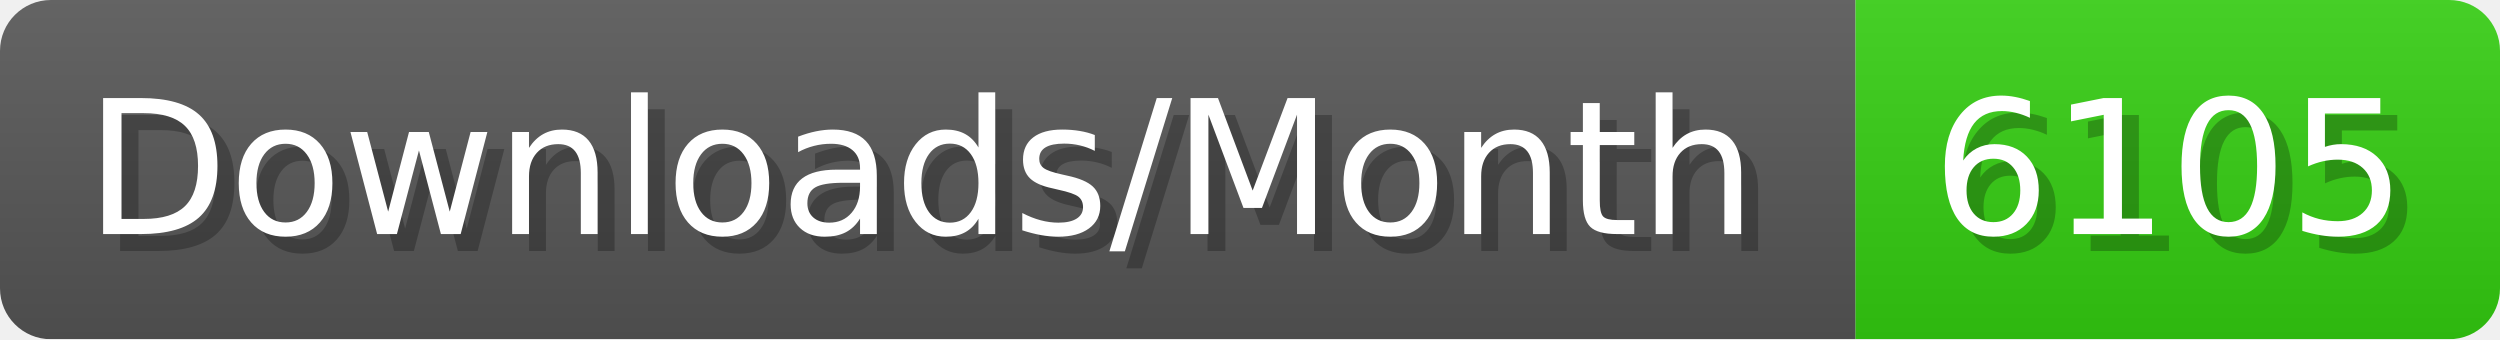
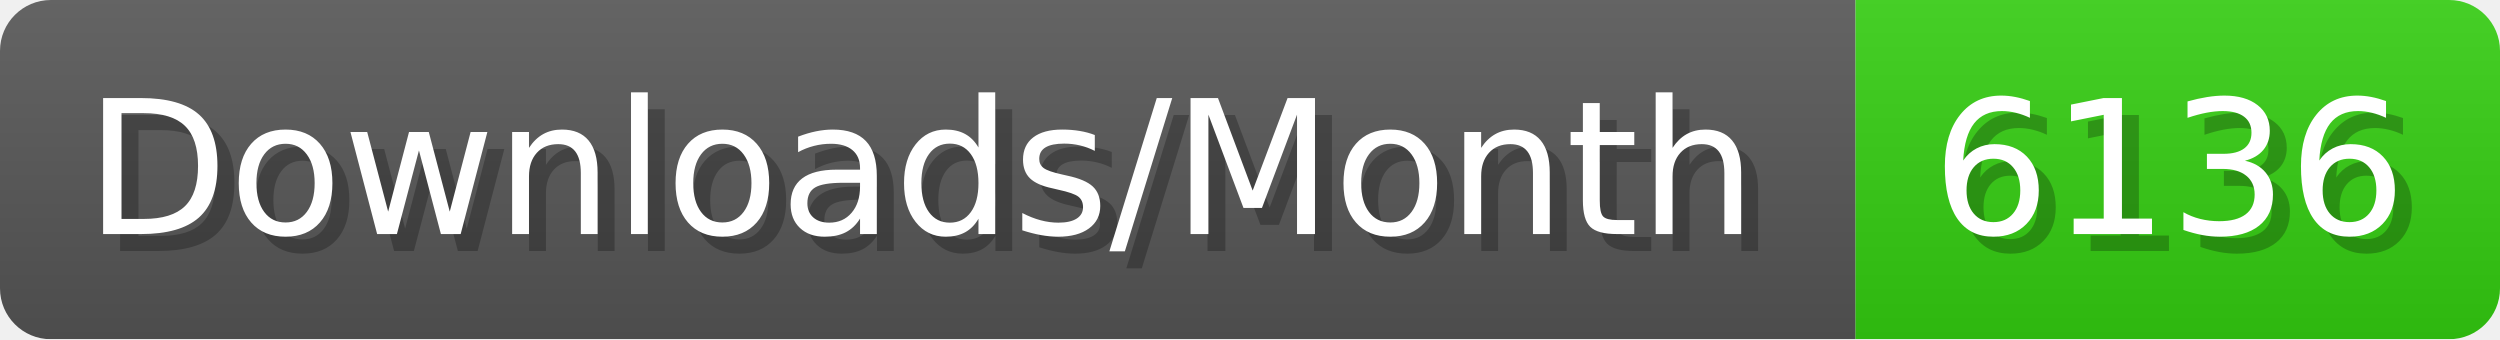
- <svg xmlns="http://www.w3.org/2000/svg" width="147.4" height="20" viewBox="0 0 1474 200" role="img" aria-label="Downloads/Month: 6105">
+ <svg xmlns="http://www.w3.org/2000/svg" width="147.4" height="20" viewBox="0 0 1474 200" role="img" aria-label="Downloads/Month: 6136">
  <linearGradient id="YlXUI" x2="0" y2="100%">
    <stop offset="0" stop-opacity=".1" stop-color="#EEE" />
    <stop offset="1" stop-opacity=".1" />
  </linearGradient>
  <mask id="JHhop">
    <rect width="1474" height="200" rx="30" fill="#FFF" />
  </mask>
  <g mask="url(#JHhop)">
    <rect width="1094" height="200" fill="#555" />
    <rect width="380" height="200" fill="#3C1" x="1094" />
    <rect width="1474" height="200" fill="url(#YlXUI)" />
  </g>
  <g aria-hidden="true" fill="#fff" text-anchor="start" font-family="Verdana,DejaVu Sans,sans-serif" font-size="110">
    <text x="60" y="148" textLength="994" fill="#000" opacity="0.25">Downloads/Month</text>
    <text x="50" y="138" textLength="994">Downloads/Month</text>
-     <text x="1149" y="148" textLength="280" fill="#000" opacity="0.25">6105</text>
-     <text x="1139" y="138" textLength="280">6105</text>
+     <text x="1149" y="148" textLength="280" fill="#000" opacity="0.25">6136</text>
+     <text x="1139" y="138" textLength="280">6136</text>
  </g>
</svg>
